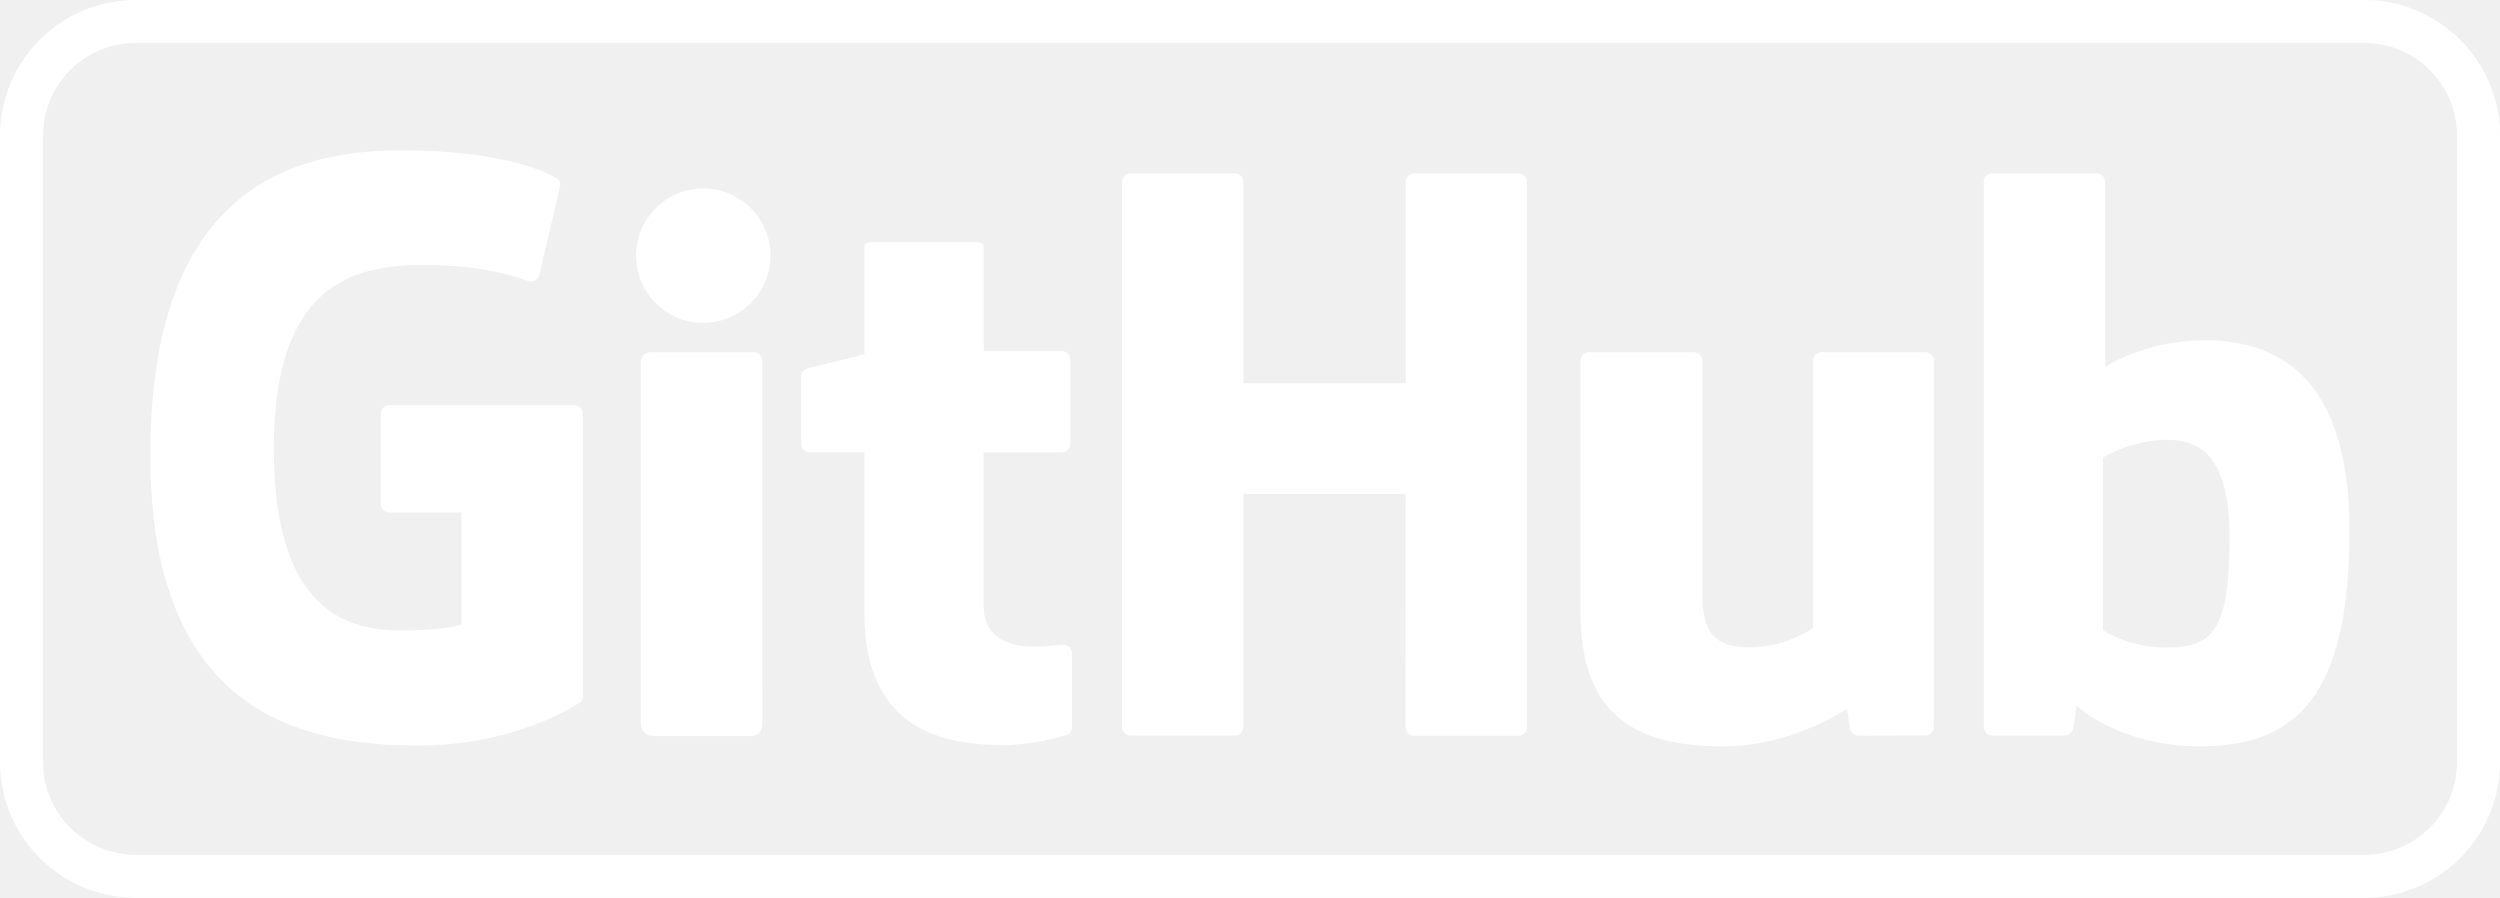
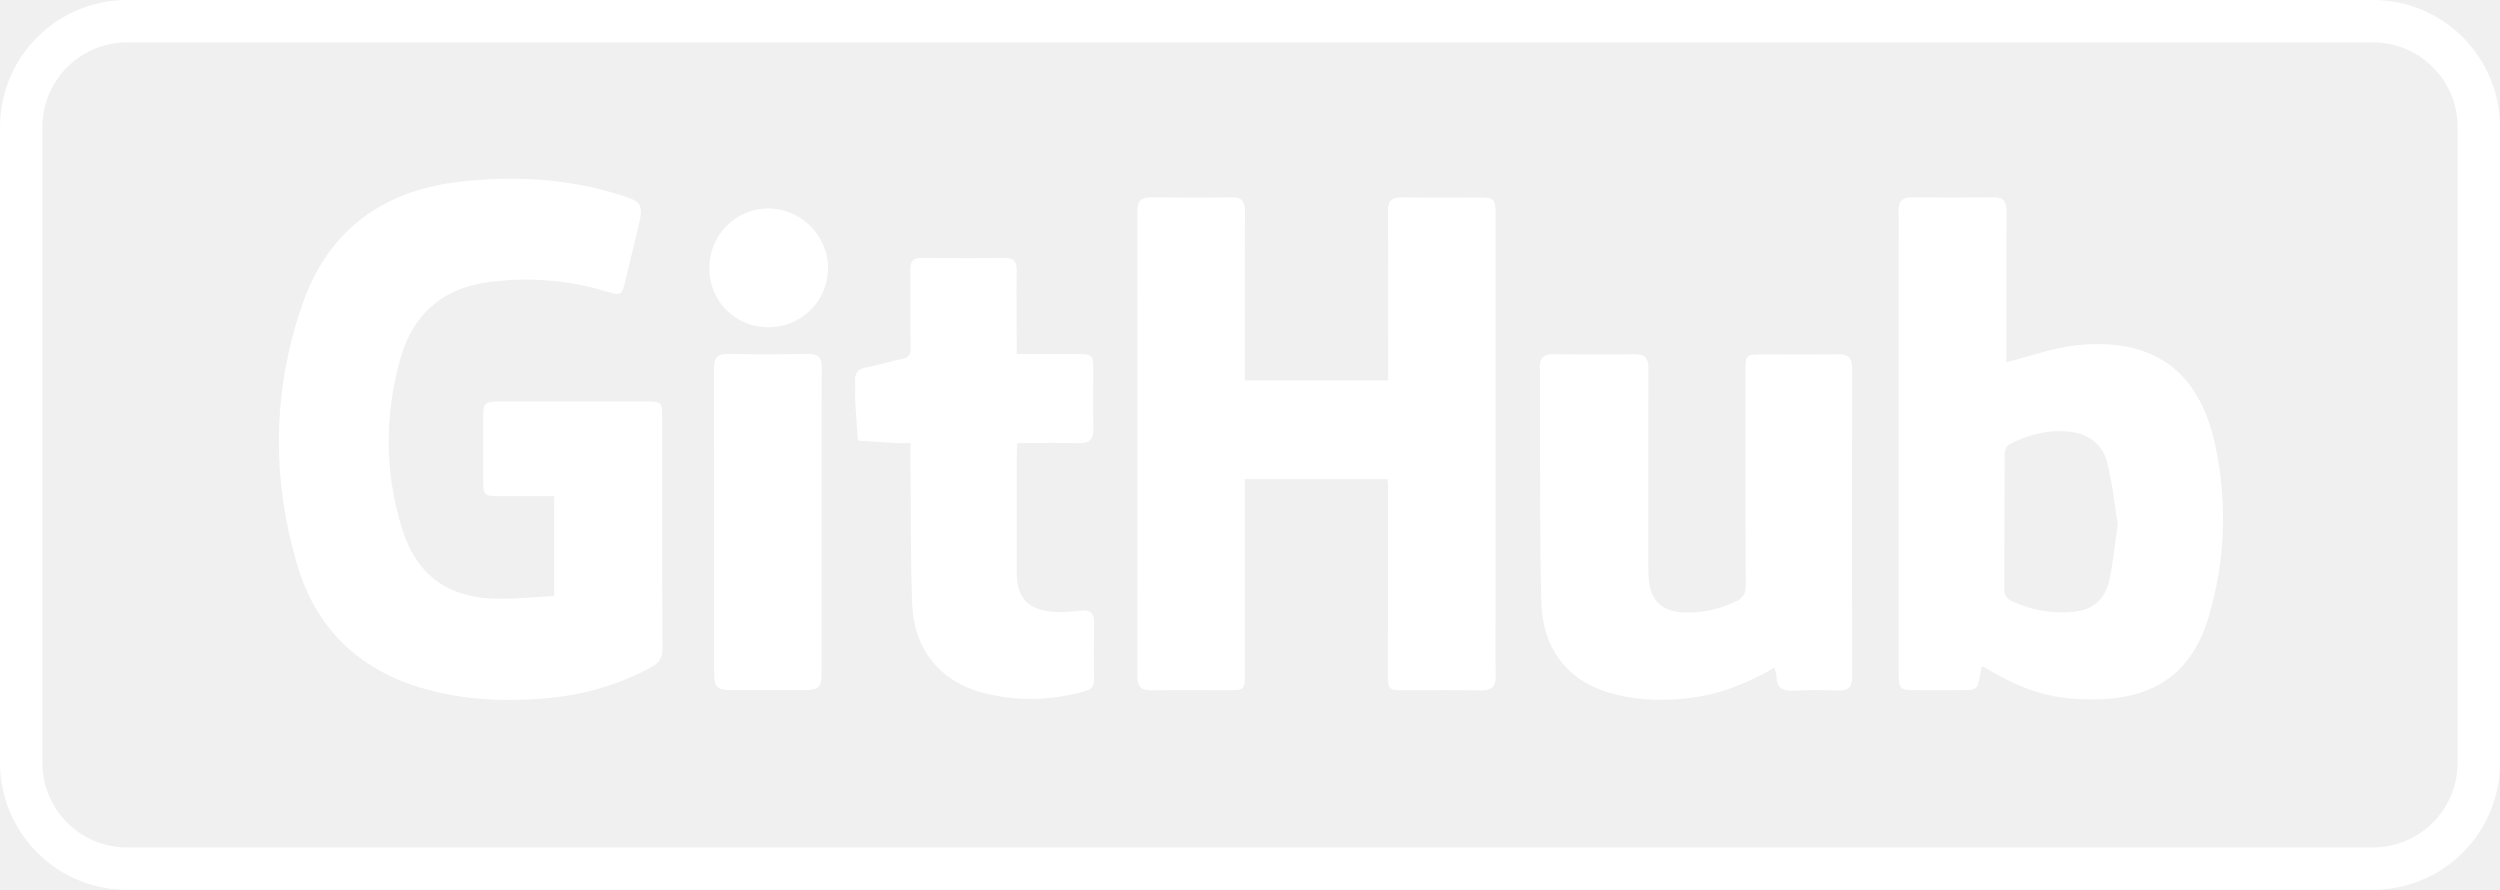
- <svg xmlns="http://www.w3.org/2000/svg" id="Layer_1" data-name="Layer 1" viewBox="0 0 582 209">
+ <svg xmlns="http://www.w3.org/2000/svg" id="Layer_2" viewBox="0 0 590 210">
  <defs>
-     <style>.cls-1{fill:#FFF;}.cls-2{fill:none;stroke:#FFF;stroke-miterlimit:10;stroke-width:10px;}</style>
+     <style>.cls-1{fill:#fff;}.cls-2{fill:none;stroke:#fff;stroke-miterlimit:10;stroke-width:10px;}</style>
  </defs>
-   <path class="cls-1" d="M133.7,94.31H90.64a2,2,0,0,0-2,2v21a2,2,0,0,0,2,2h16.79v26.16s-3.77,1.29-14.2,1.29c-12.3,0-29.49-4.5-29.49-42.29s17.9-42.77,34.7-42.77c14.55,0,20.81,2.56,24.8,3.79a2,2,0,0,0,2.41-2l4.8-20.35a1.86,1.86,0,0,0-.77-1.57C128.06,40.53,118.19,35,93.23,35,64.49,35,35,47.23,35,106s33.76,67.56,62.21,67.56c23.55,0,37.84-10.07,37.84-10.07a1.73,1.73,0,0,0,.66-1.52V96.33A2,2,0,0,0,133.7,94.31ZM355.5,42.36a2,2,0,0,0-2-2H329.25a2,2,0,0,0-2,2V89.22H289.46V42.36a2,2,0,0,0-2-2H263.21a2,2,0,0,0-2,2V169.23a2,2,0,0,0,2,2h24.25a2,2,0,0,0,2-2V115h37.79l-.07,54.27a2,2,0,0,0,2,2h24.3a2,2,0,0,0,2-2Zm-176.13,17a15.64,15.64,0,1,0-15.63,15.8A15.7,15.7,0,0,0,179.37,59.32Zm-1.92,83.21V84a2,2,0,0,0-2-2H151.27a2.31,2.31,0,0,0-2.1,2.25v83.91c0,2.47,1.54,3.2,3.53,3.2h21.77c2.39,0,3-1.17,3-3.24ZM448.16,82H424.1a2,2,0,0,0-2,2v62.21a27.18,27.18,0,0,1-14.79,4.47c-8.67,0-11-3.94-11-12.43V84a2,2,0,0,0-2-2H369.92a2,2,0,0,0-2,2v58.36c0,25.23,14.06,31.4,33.41,31.4C417.19,173.74,430,165,430,165a49.91,49.91,0,0,0,.89,5.17,2.1,2.1,0,0,0,1.77,1.1l15.53-.07a2,2,0,0,0,2-2V84A2,2,0,0,0,448.16,82Zm55.44,68.76a28.93,28.93,0,0,1-14-4V106.49a32.22,32.22,0,0,1,12.44-4c8.66-.77,17,1.84,17,22.51C519,146.76,515.27,151.06,503.6,150.71Zm9.49-71.49a45.2,45.2,0,0,0-23,6.1v-43a2,2,0,0,0-2-2H463.81a2,2,0,0,0-2,2V169.23a2,2,0,0,0,2,2h16.86a2,2,0,0,0,1.76-1.08c.42-.68,1-5.85,1-5.85s9.94,9.43,28.76,9.43c22.1,0,34.77-11.21,34.77-50.32S526.76,79.22,513.09,79.22ZM247.23,81.73H229l0-24c0-.91-.46-1.36-1.52-1.36H202.71c-1,0-1.48.42-1.48,1.35V82.52s-12.42,3-13.26,3.24a2,2,0,0,0-1.45,1.93V103.3a2,2,0,0,0,2,2h12.71v37.54c0,27.88,19.56,30.62,32.75,30.62a55.41,55.41,0,0,0,14.44-2.38,1.86,1.86,0,0,0,1.13-1.82l0-17.16a2,2,0,0,0-2-2c-1.06,0-3.77.44-6.56.44-8.93,0-12-4.16-12-9.54V105.32h18.19a2,2,0,0,0,2-2V83.75A2,2,0,0,0,247.23,81.73Z" />
-   <rect class="cls-2" x="5" y="5" width="572" height="199" rx="26.61" />
+   <g id="Layer_1-2">
+     <rect class="cls-2" x="5" y="5" width="580" height="200" rx="25" ry="25" />
+     <g>
+       <path class="cls-1" d="M130.79,140.62v-23.53c-4.42,0-8.73,0-13.03,0-3.47-.01-3.74-.28-3.74-3.8,0-4.94,0-9.88,0-14.82,0-3.42,.32-3.72,3.85-3.72,11.49,0,22.98,0,34.46,0,3.79,0,3.95,.16,3.95,3.84,0,18.18-.04,36.36,.06,54.53,.01,2.21-.81,3.35-2.62,4.33-7.89,4.26-16.33,6.67-25.21,7.38-10.55,.85-21.02,.29-31.14-3.15-13.89-4.72-23.05-14.35-27.17-28.2-6.15-20.65-5.89-41.48,1.24-61.86,6.15-17.58,19.28-26.84,37.62-28.8,11.94-1.28,23.82-.75,35.42,2.63,7.64,2.22,7.6,2.31,5.72,9.95-.93,3.76-1.79,7.54-2.72,11.3-.72,2.92-1.09,3.11-4.06,2.19-9.35-2.87-18.9-3.59-28.54-2.24-10.64,1.49-17.5,7.74-20.37,17.91-3.74,13.26-3.76,26.7,.27,39.9,3.51,11.5,11.24,16.9,23.31,16.85,4.21-.02,8.41-.43,12.69-.66Z" />
+       <path class="cls-1" d="M327.47,113.07h-33.68v3.21c0,14.29,0,28.59,0,42.88,0,3.54-.19,3.72-3.79,3.73-6.1,0-12.19-.06-18.29,.03-2.42,.04-3.3-.95-3.3-3.3,.03-36.61,.03-73.23,0-109.84,0-2.42,1.04-3.24,3.38-3.21,6.27,.09,12.55,.1,18.82,0,2.45-.04,3.22,.96,3.21,3.32-.07,12.17-.03,24.35-.03,36.53,0,1.05,0,2.09,0,3.34h33.81c0-.89,0-1.82,0-2.75,0-12.35,.06-24.7-.05-37.05-.02-2.59,.91-3.42,3.4-3.38,6.18,.11,12.37,.02,18.55,.04,3.08,0,3.45,.44,3.45,3.87,0,30.79,0,61.58,0,92.37,0,5.56-.07,11.12,.03,16.67,.05,2.54-.98,3.44-3.47,3.4-6.18-.1-12.37-.02-18.55-.04-3.14,0-3.43-.31-3.43-3.55,.01-14.82,.04-29.64,.06-44.46,0-.52-.07-1.05-.13-1.79Z" />
+       <path class="cls-1" d="M473.48,85.47c5.62-1.39,10.98-3.37,16.48-3.97,18.12-1.96,29.16,5.94,32.88,23.75,2.82,13.47,2.34,27.06-1.59,40.3-3.84,12.91-12.28,19.06-25.75,19.47-10.54,.32-17.49-1.64-27.5-7.74-.13,.08-.35,.15-.37,.26-1.24,5.79-.06,5.31-7.08,5.34-2.65,0-5.3,0-7.95,0-4.4,0-4.52-.11-4.52-4.4,0-33.45,0-66.89,0-100.34,0-2.74,.08-5.47-.02-8.21-.09-2.32,.75-3.41,3.21-3.37,6.36,.09,12.73,.09,19.09,0,2.47-.04,3.19,.98,3.18,3.34-.08,12-.04,24-.04,35.58Zm26.31,38.27c-.66-4-1.17-9.44-2.52-14.66-1.12-4.35-4.49-6.78-9.11-7.23-4.99-.48-9.62,.78-13.98,3.02-.62,.32-1.09,1.54-1.09,2.34-.07,10.57-.02,21.14-.08,31.7,0,1.55,.51,2.39,1.91,3.02,4.52,2.06,9.23,2.92,14.15,2.48,4.67-.42,7.58-2.66,8.66-7.22,.93-3.91,1.25-7.97,2.07-13.45Z" />
+       <path class="cls-1" d="M418.77,157.57c-6.5,3.77-13.12,6.37-20.32,7.2-6.64,.76-13.24,.49-19.64-1.6-9.16-2.99-14.75-10.4-15.04-20.85-.37-13.31-.26-26.64-.33-39.96-.03-5.21,.05-10.41-.03-15.62-.03-2.23,.8-3.18,3.12-3.15,6.36,.09,12.73,.11,19.09,0,2.55-.05,3.42,.93,3.41,3.43-.07,14.74-.04,29.47-.03,44.21,0,1.85-.03,3.71,.12,5.56,.39,4.93,3.11,7.46,8.03,7.73,4.33,.24,8.39-.68,12.32-2.47,1.83-.83,2.55-1.86,2.54-3.98-.11-16.94-.06-33.88-.06-50.82,0-3.41,.18-3.59,3.6-3.6,6.1,0,12.2,.07,18.29-.04,2.45-.05,3.28,.94,3.27,3.28-.04,24.27-.04,48.53,0,72.8,0,2.36-.86,3.36-3.29,3.28-3.44-.12-6.9-.17-10.33,.04-2.74,.17-4.26-.63-4.24-3.56,0-.5-.26-1-.49-1.84Z" />
+       <path class="cls-1" d="M239.94,83.55c5.03,0,9.78,0,14.53,0,3.21,0,3.52,.3,3.54,3.43,.02,4.76-.06,9.53,.03,14.29,.04,2.38-.94,3.35-3.31,3.31-4.76-.08-9.53-.02-14.64-.02-.05,1.04-.14,1.97-.14,2.89,0,9.17-.02,18.35,0,27.52,.01,6.2,2.59,9,8.87,9.42,2.01,.14,4.06-.05,6.07-.28,2.21-.25,3.36,.36,3.32,2.8-.09,4.5-.09,9-.03,13.5,.02,1.63-.67,2.31-2.19,2.73-8.27,2.3-16.58,2.48-24.83,.13-9.41-2.68-15.47-10.24-15.87-20.5-.45-11.45-.3-22.92-.41-34.39-.01-1.13,0-2.27,0-3.82-1.22,0-2.24,.05-3.26,0-3.05-.17-6.1-.37-9.15-.57-.22-3.11-.47-6.22-.64-9.34-.08-1.5,.07-3-.03-4.5-.14-2,.55-3.08,2.66-3.46,2.86-.52,5.64-1.43,8.49-2,1.55-.31,1.98-1.05,1.96-2.53-.06-6.17,.03-12.35-.05-18.52-.03-2.06,.7-2.81,2.78-2.78,6.36,.09,12.72,.12,19.08-.01,2.41-.05,3.29,.7,3.23,3.16-.13,5.47-.01,10.94,0,16.41,0,.95,0,1.9,0,3.13Z" />
+       <path class="cls-1" d="M193.9,122.98c0,11.81,0,23.62,0,35.43,0,3.92-.51,4.43-4.39,4.44-5.65,0-11.3,.02-16.95,0-3.33-.02-4.03-.73-4.03-4.02,0-23.97,.02-47.95-.04-71.92,0-2.52,.84-3.44,3.38-3.39,6.26,.13,12.53,.12,18.8,0,2.43-.05,3.28,.86,3.27,3.24-.07,12.08-.03,24.15-.03,36.23Z" />
+       <path class="cls-1" d="M181.39,77.23c-7.8,.02-13.92-6.03-13.99-13.82-.06-7.87,6.15-14.2,13.93-14.21,7.72,0,14.17,6.47,14.09,14.16-.08,7.71-6.3,13.85-14.04,13.87Z" />
+     </g>
+   </g>
</svg>
